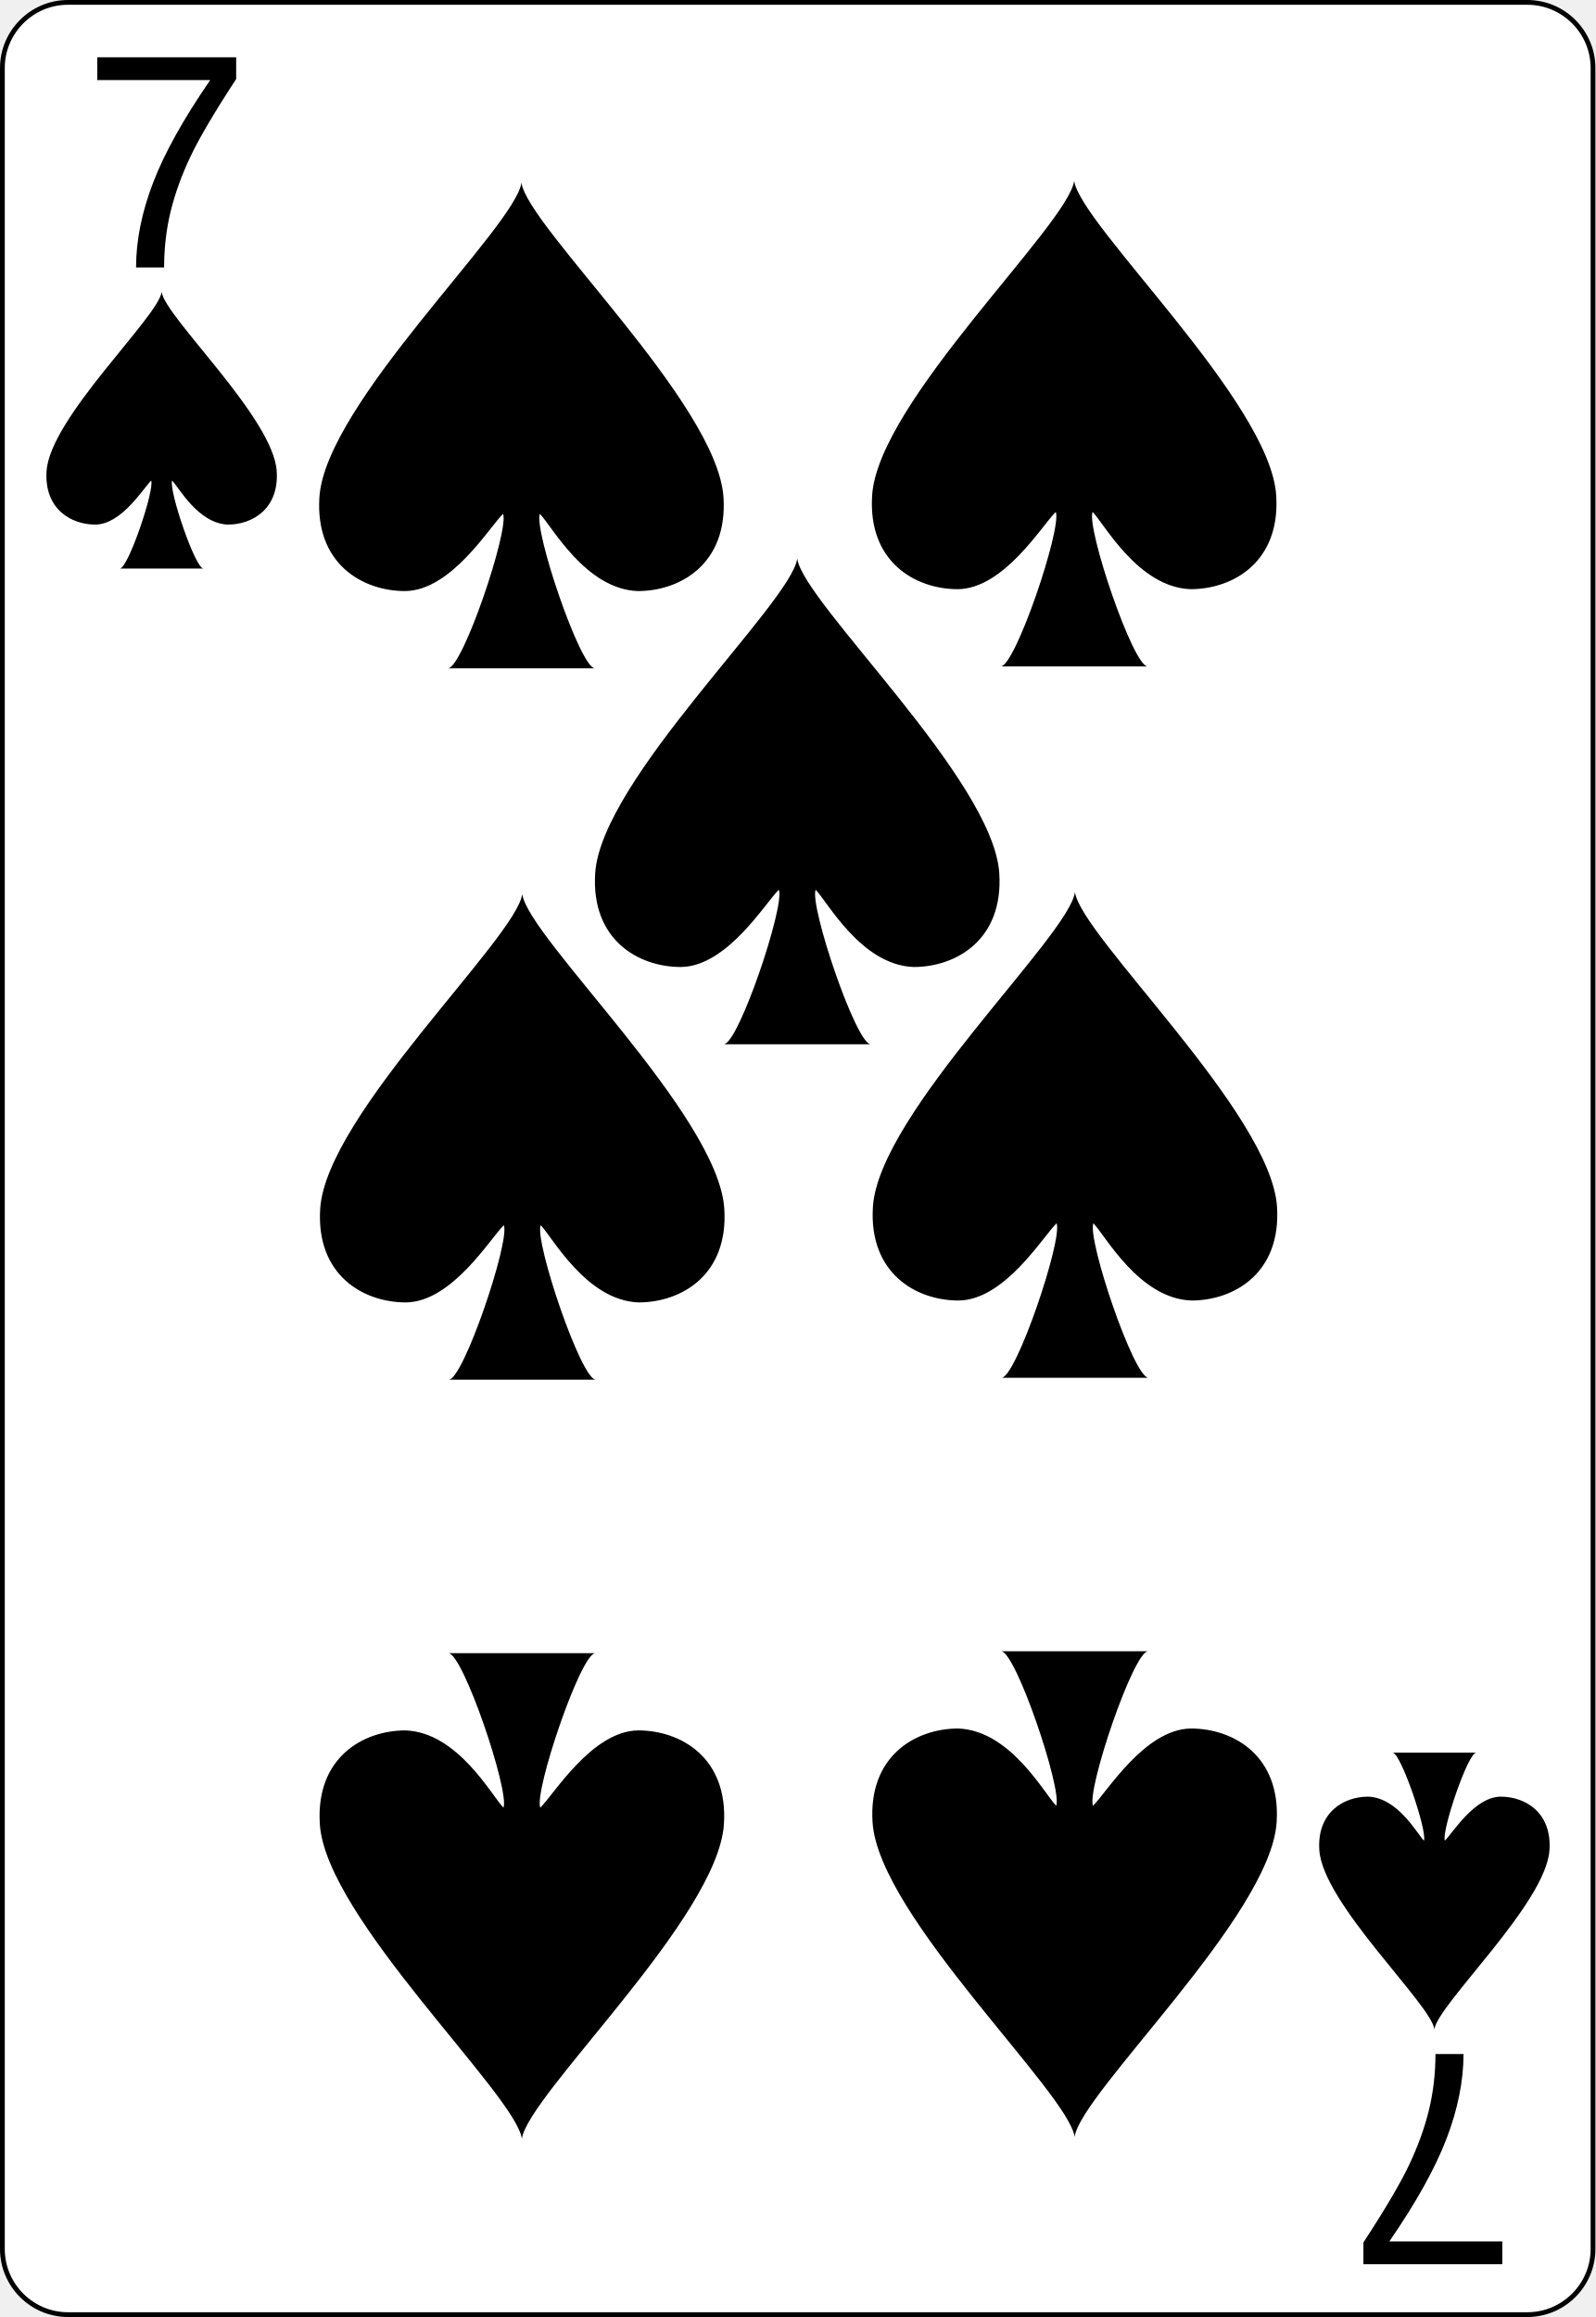
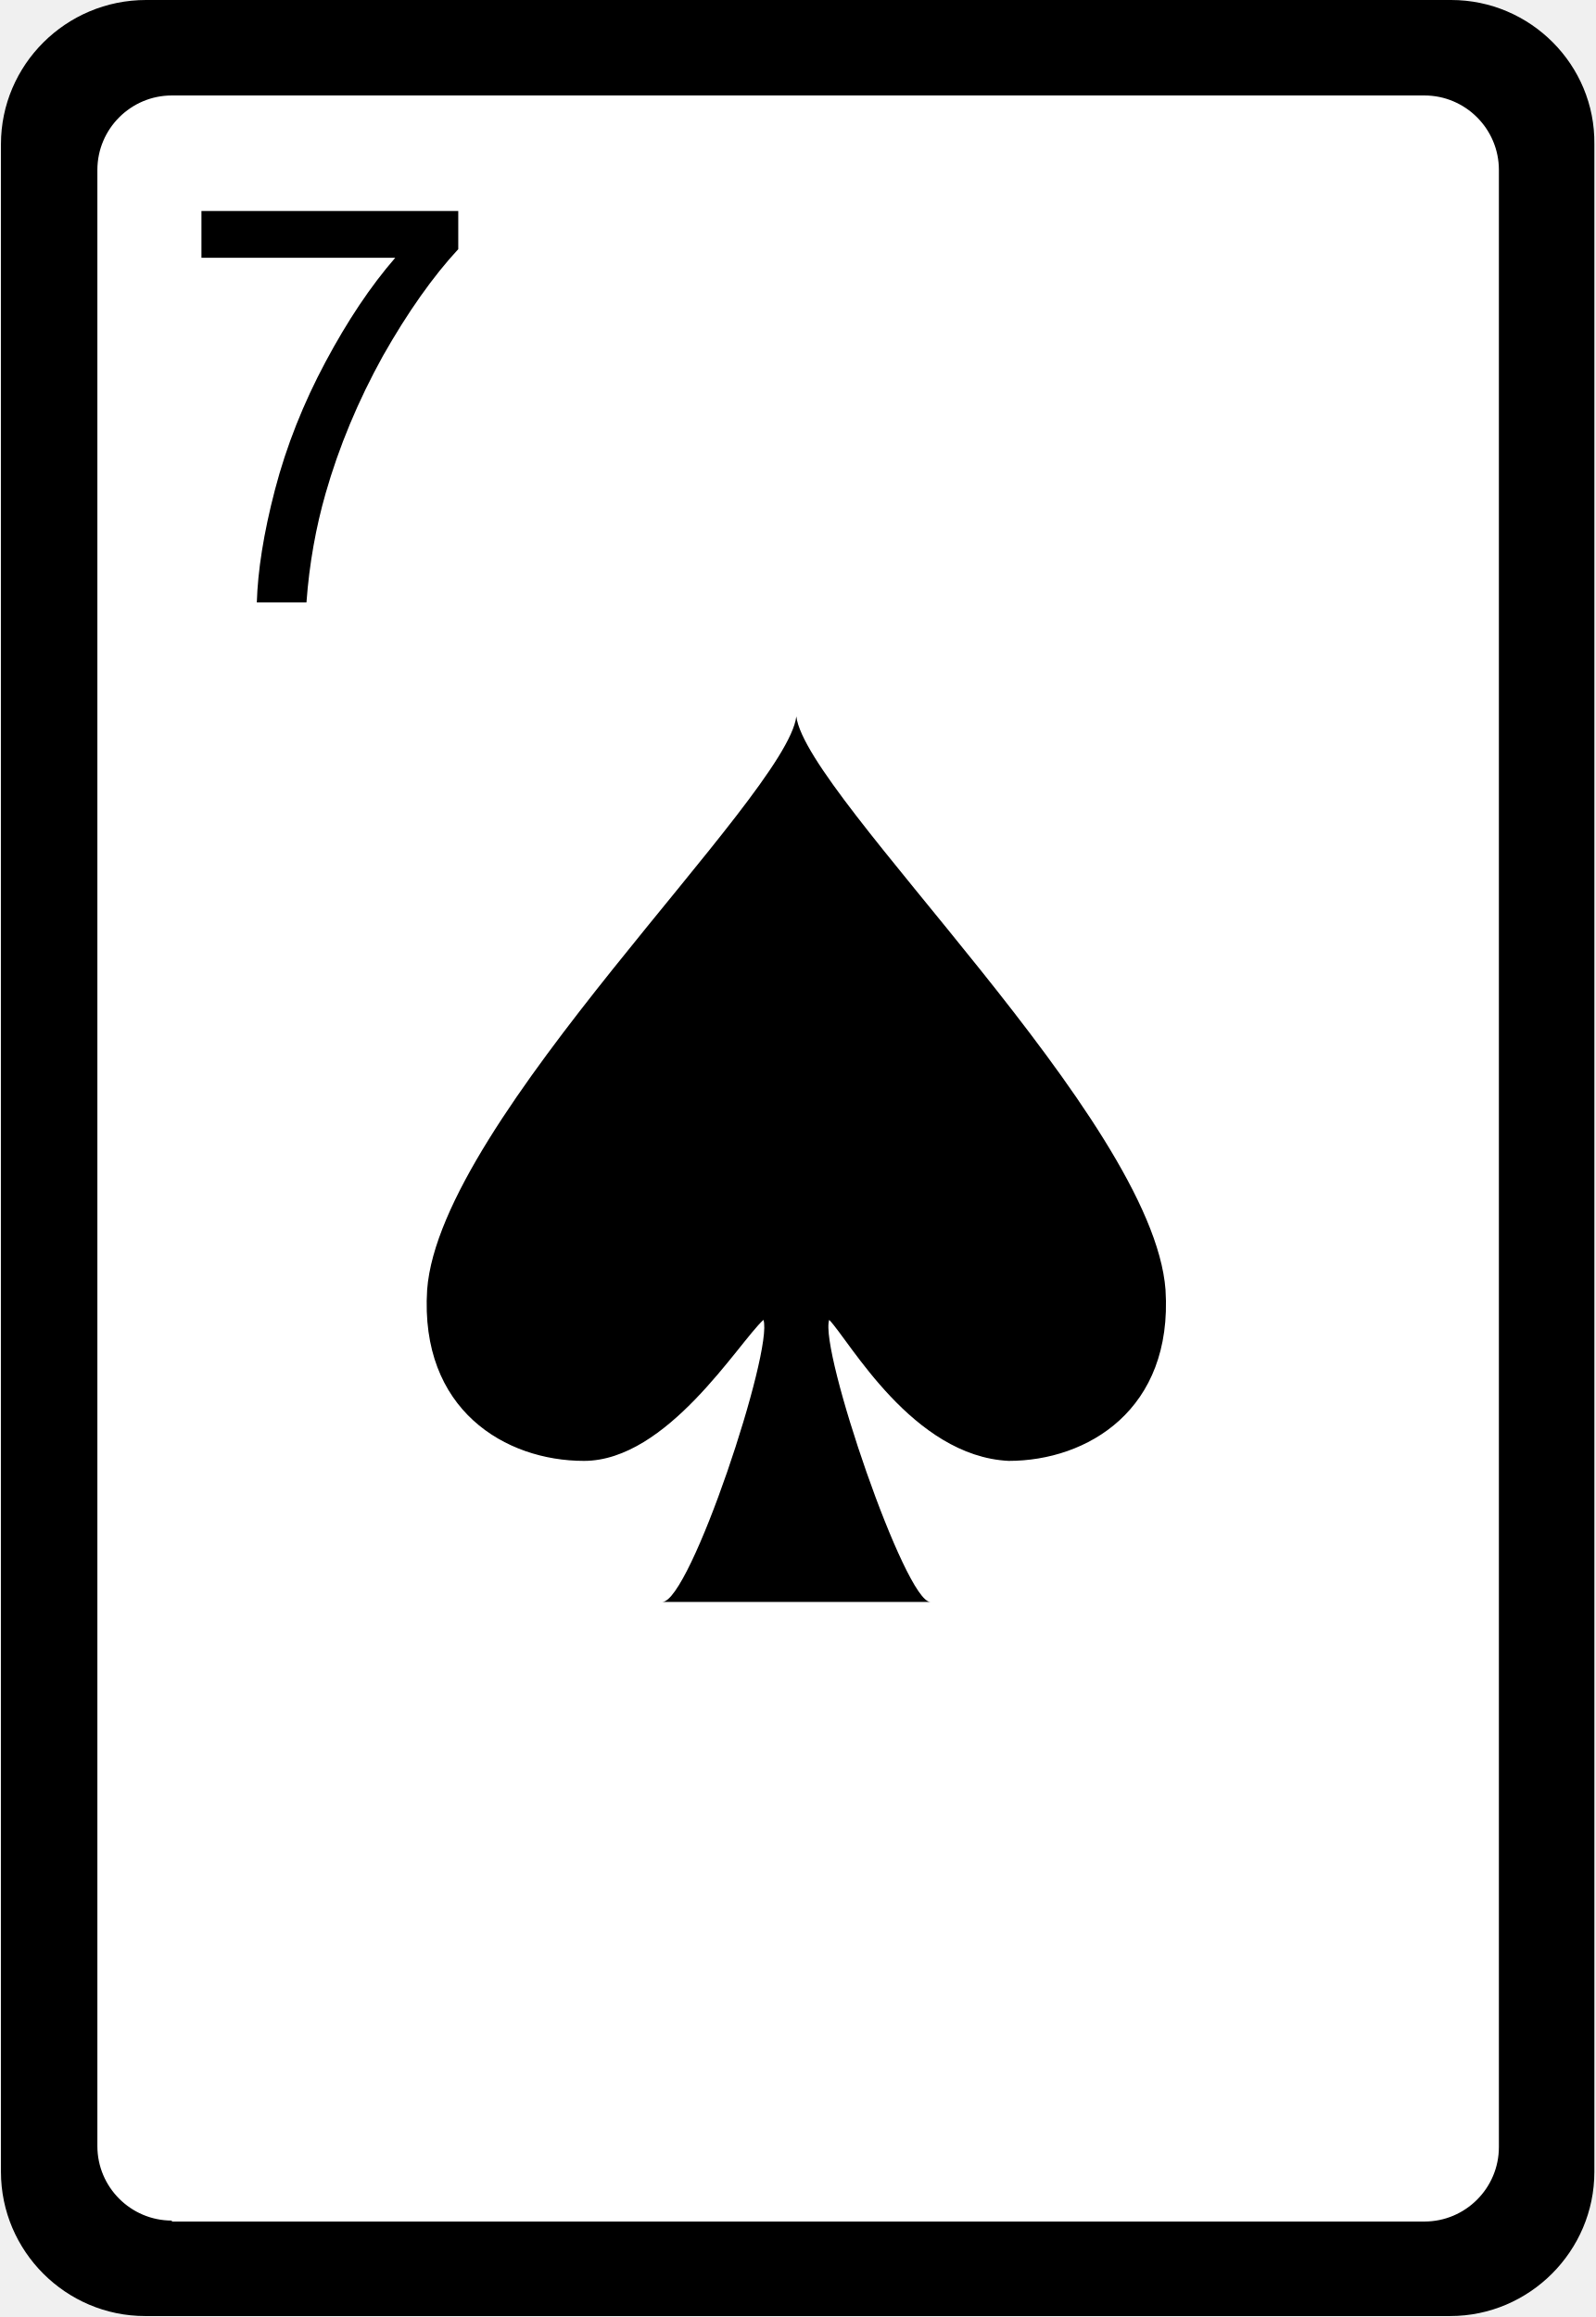
- <svg xmlns="http://www.w3.org/2000/svg" width="167.087pt" height="242.667pt" viewBox="0 0 167.087 242.667" xml:space="preserve" id="svg2" version="1.1">
-   <defs id="defs41" />
-   <g id="Layer_x0020_1" style="fill-rule:nonzero;clip-rule:nonzero;stroke:#000000;stroke-miterlimit:4;">
-     <path style="fill:#FFFFFF;stroke-width:0.5;" d="M166.837,235.548c0,3.777-3.087,6.869-6.871,6.869H7.111c-3.775,0-6.861-3.092-6.861-6.869V7.12C0.25,3.343,3.336,0.25,7.111,0.25h152.855    c3.784,0,6.871,3.093,6.871,6.87v228.428z" id="path5" />
-     <g style="stroke:none;" id="g7">
-       <g id="g9">
- 				
- 			</g>
-     </g>
-     <g id="g15">
- 			
- 		</g>
-     <g id="g19">
- 			
- 		</g>
-     <g style="stroke:none;" id="g23">
-       <g id="g25">
- 				
- 			</g>
-     </g>
-     <g style="stroke:none;" id="g31">
-       <g id="g33">
- 				
- 			</g>
-     </g>
+ <svg xmlns="http://www.w3.org/2000/svg" version="1.1" id="svg2" x="0px" y="0px" viewBox="0 0 167.1 242.7" style="enable-background:new 0 0 167.1 242.7;" xml:space="preserve">
+   <style type="text/css">
+ 	.st0{fill:#FFFFFF;}
+ </style>
+   <path class="st0" d="M15,237.3c-4.5,0-8.1-3.6-8.1-8.1V13.4c0-4.5,3.6-8.1,8.1-8.1h136.8c4.5,0,8.1,3.6,8.1,8.1v215.8  c0,4.5-3.6,8.1-8.1,8.1H15z" />
+   <path d="M152,0h-0.1H15.4h-0.1C6.9,0,0.1,6.8,0.1,15.1v212.4c0,8.3,6.8,15.1,15.1,15.1h0.1h136.5h0.1c8.3,0,15.1-6.8,15.1-15.1V15.1  C167.1,6.8,160.3,0,152,0z M18,232.6c-4.3,0-7.8-3.5-7.8-7.8V17.8c0-4.3,3.5-7.8,7.8-7.8h131.2c4.3,0,7.8,3.5,7.8,7.8v207.1  c0,4.3-3.5,7.8-7.8,7.8H18z" />
+   <g id="layer1-7-88" transform="matrix(2.648679,0,0,2.421718,83.41089,57.36599)">
+     <path id="sl-4" d="M14.6,32.1C14.1,24.7,0.4,10.8,0,7.3   c-0.4,3.5-14.1,17.4-14.6,24.8c-0.3,5.2,3.1,7.4,6.2,7.4c3.3,0,6.1-5.1,7.1-6.1c0.4,1.3-2.9,12.2-4,12.2H5.3c-1,0-4.4-10.9-4-12.2   c0.8,0.9,3.3,5.9,7.1,6.1C11.5,39.5,14.9,37.3,14.6,32.1z" />
  </g>
-   <text xml:space="preserve" style="font-size:32px;font-style:normal;font-weight:normal;line-height:125%;letter-spacing:0px;word-spacing:0px;fill:#000000;fill-opacity:1;stroke:none;font-family:Bitstream Vera Sans" x="8.547" y="28.013" id="text3788">
-     <tspan id="tspan3790" x="8.547" y="28.013" style="font-style:normal;font-variant:normal;font-weight:normal;font-stretch:normal;font-family:Arial;-inkscape-font-specification:Arial">7</tspan>
-   </text>
-   <g transform="matrix(1.508595,0,0,1.379325,16.9291,45.0659)" id="layer1-7">
-     <path id="sl" d="M 7.989,3.103 C 7.747,-0.954 0.242,-8.59 0,-10.5 c -0.242,1.909 -7.747,9.545 -7.989,13.603 -0.169,2.868 1.695,4.057 3.39,4.057 1.835,-0.022 3.351,-2.801 3.873,-3.341 0.242,0.716 -1.603,6.682 -2.179,6.682 l 5.811,0 C 2.33,10.501 0.485,4.535 0.727,3.819 1.184,4.315 2.524,7.077 4.601,7.16 6.295,7.159 8.158,5.971 7.989,3.103 z" style="fill:#000000" />
-   </g>
-   <g transform="matrix(2.648679,0,0,2.421718,54.61089,44.566)" id="layer1-7-88">
-     <path id="sl-4" d="M 7.989,3.103 C 7.747,-0.954 0.242,-8.59 0,-10.5 c -0.242,1.909 -7.747,9.545 -7.989,13.603 -0.169,2.868 1.695,4.057 3.39,4.057 1.835,-0.022 3.351,-2.801 3.873,-3.341 0.242,0.716 -1.603,6.682 -2.179,6.682 l 5.811,0 C 2.33,10.501 0.485,4.535 0.727,3.819 1.184,4.315 2.524,7.077 4.601,7.16 6.295,7.159 8.158,5.971 7.989,3.103 z" style="fill:#000000" />
-   </g>
-   <text xml:space="preserve" style="font-size:32px;font-style:normal;font-weight:normal;line-height:125%;letter-spacing:0px;word-spacing:0px;fill:#000000;fill-opacity:1;stroke:none;font-family:Bitstream Vera Sans" x="-158.978" y="-215.124" id="text3788-7" transform="scale(-1,-1)">
-     <tspan id="tspan3790-6" x="-158.978" y="-215.124" style="font-style:normal;font-variant:normal;font-weight:normal;font-stretch:normal;font-family:Arial;-inkscape-font-specification:Arial">7</tspan>
-   </text>
-   <g transform="matrix(-1.508595,0,0,-1.379325,150.2251,198.0441)" id="layer1-7-3">
-     <path id="sl-1" d="M 7.989,3.103 C 7.747,-0.954 0.242,-8.59 0,-10.5 c -0.242,1.909 -7.747,9.545 -7.989,13.603 -0.169,2.868 1.695,4.057 3.39,4.057 1.835,-0.022 3.351,-2.801 3.873,-3.341 0.242,0.716 -1.603,6.682 -2.179,6.682 l 5.811,0 C 2.33,10.501 0.485,4.535 0.727,3.819 1.184,4.315 2.524,7.077 4.601,7.16 6.295,7.159 8.158,5.971 7.989,3.103 z" style="fill:#000000" />
-   </g>
-   <g transform="matrix(-2.648679,0,0,-2.421718,54.65613,198.5713)" id="layer1-7-88-7">
-     <path id="sl-4-5" d="M 7.989,3.103 C 7.747,-0.954 0.242,-8.59 0,-10.5 c -0.242,1.909 -7.747,9.545 -7.989,13.603 -0.169,2.868 1.695,4.057 3.39,4.057 1.835,-0.022 3.351,-2.801 3.873,-3.341 0.242,0.716 -1.603,6.682 -2.179,6.682 l 5.811,0 C 2.33,10.501 0.485,4.535 0.727,3.819 1.184,4.315 2.524,7.077 4.601,7.16 6.295,7.159 8.158,5.971 7.989,3.103 z" style="fill:#000000" />
-   </g>
-   <g transform="matrix(2.648679,0,0,2.421718,54.6947,119.0673)" id="layer1-7-88-6">
-     <path id="sl-4-8" d="M 7.989,3.103 C 7.747,-0.954 0.242,-8.59 0,-10.5 c -0.242,1.909 -7.747,9.545 -7.989,13.603 -0.169,2.868 1.695,4.057 3.39,4.057 1.835,-0.022 3.351,-2.801 3.873,-3.341 0.242,0.716 -1.603,6.682 -2.179,6.682 l 5.811,0 C 2.33,10.501 0.485,4.535 0.727,3.819 1.184,4.315 2.524,7.077 4.601,7.16 6.295,7.159 8.158,5.971 7.989,3.103 z" style="fill:#000000" />
-   </g>
-   <g transform="matrix(2.648679,0,0,2.421718,112.4978,44.36691)" id="layer1-7-88-68">
-     <path id="sl-4-84" d="M 7.989,3.103 C 7.747,-0.954 0.242,-8.59 0,-10.5 c -0.242,1.909 -7.747,9.545 -7.989,13.603 -0.169,2.868 1.695,4.057 3.39,4.057 1.835,-0.022 3.351,-2.801 3.873,-3.341 0.242,0.716 -1.603,6.682 -2.179,6.682 l 5.811,0 C 2.33,10.501 0.485,4.535 0.727,3.819 1.184,4.315 2.524,7.077 4.601,7.16 6.295,7.159 8.158,5.971 7.989,3.103 z" style="fill:#000000" />
-   </g>
-   <g transform="matrix(-2.648679,0,0,-2.421718,112.543,198.3722)" id="layer1-7-88-7-3">
-     <path id="sl-4-5-1" d="M 7.989,3.103 C 7.747,-0.954 0.242,-8.59 0,-10.5 c -0.242,1.909 -7.747,9.545 -7.989,13.603 -0.169,2.868 1.695,4.057 3.39,4.057 1.835,-0.022 3.351,-2.801 3.873,-3.341 0.242,0.716 -1.603,6.682 -2.179,6.682 l 5.811,0 C 2.33,10.501 0.485,4.535 0.727,3.819 1.184,4.315 2.524,7.077 4.601,7.16 6.295,7.159 8.158,5.971 7.989,3.103 z" style="fill:#000000" />
-   </g>
-   <g transform="matrix(2.648679,0,0,2.421718,112.5816,118.8682)" id="layer1-7-88-6-4">
-     <path id="sl-4-8-9" d="M 7.989,3.103 C 7.747,-0.954 0.242,-8.59 0,-10.5 c -0.242,1.909 -7.747,9.545 -7.989,13.603 -0.169,2.868 1.695,4.057 3.39,4.057 1.835,-0.022 3.351,-2.801 3.873,-3.341 0.242,0.716 -1.603,6.682 -2.179,6.682 l 5.811,0 C 2.33,10.501 0.485,4.535 0.727,3.819 1.184,4.315 2.524,7.077 4.601,7.16 6.295,7.159 8.158,5.971 7.989,3.103 z" style="fill:#000000" />
-   </g>
-   <g transform="matrix(2.648679,0,0,2.421718,83.4947,83.93795)" id="layer1-7-88-688">
-     <path id="sl-4-4" d="M 7.989,3.103 C 7.747,-0.954 0.242,-8.59 0,-10.5 c -0.242,1.909 -7.747,9.545 -7.989,13.603 -0.169,2.868 1.695,4.057 3.39,4.057 1.835,-0.022 3.351,-2.801 3.873,-3.341 0.242,0.716 -1.603,6.682 -2.179,6.682 l 5.811,0 C 2.33,10.501 0.485,4.535 0.727,3.819 1.184,4.315 2.524,7.077 4.601,7.16 6.295,7.159 8.158,5.971 7.989,3.103 z" style="fill:#000000" />
+   <g>
+     <path d="M21.1,27v-4.9h26.9v4c-2.6,2.8-5.3,6.6-7.9,11.2c-2.6,4.7-4.6,9.5-6,14.4c-1,3.5-1.7,7.3-2,11.4h-5.2   c0.1-3.3,0.7-7.2,1.9-11.8c1.2-4.6,3-9.1,5.3-13.4c2.3-4.3,4.7-7.9,7.3-10.9H21.1z" />
  </g>
</svg>
